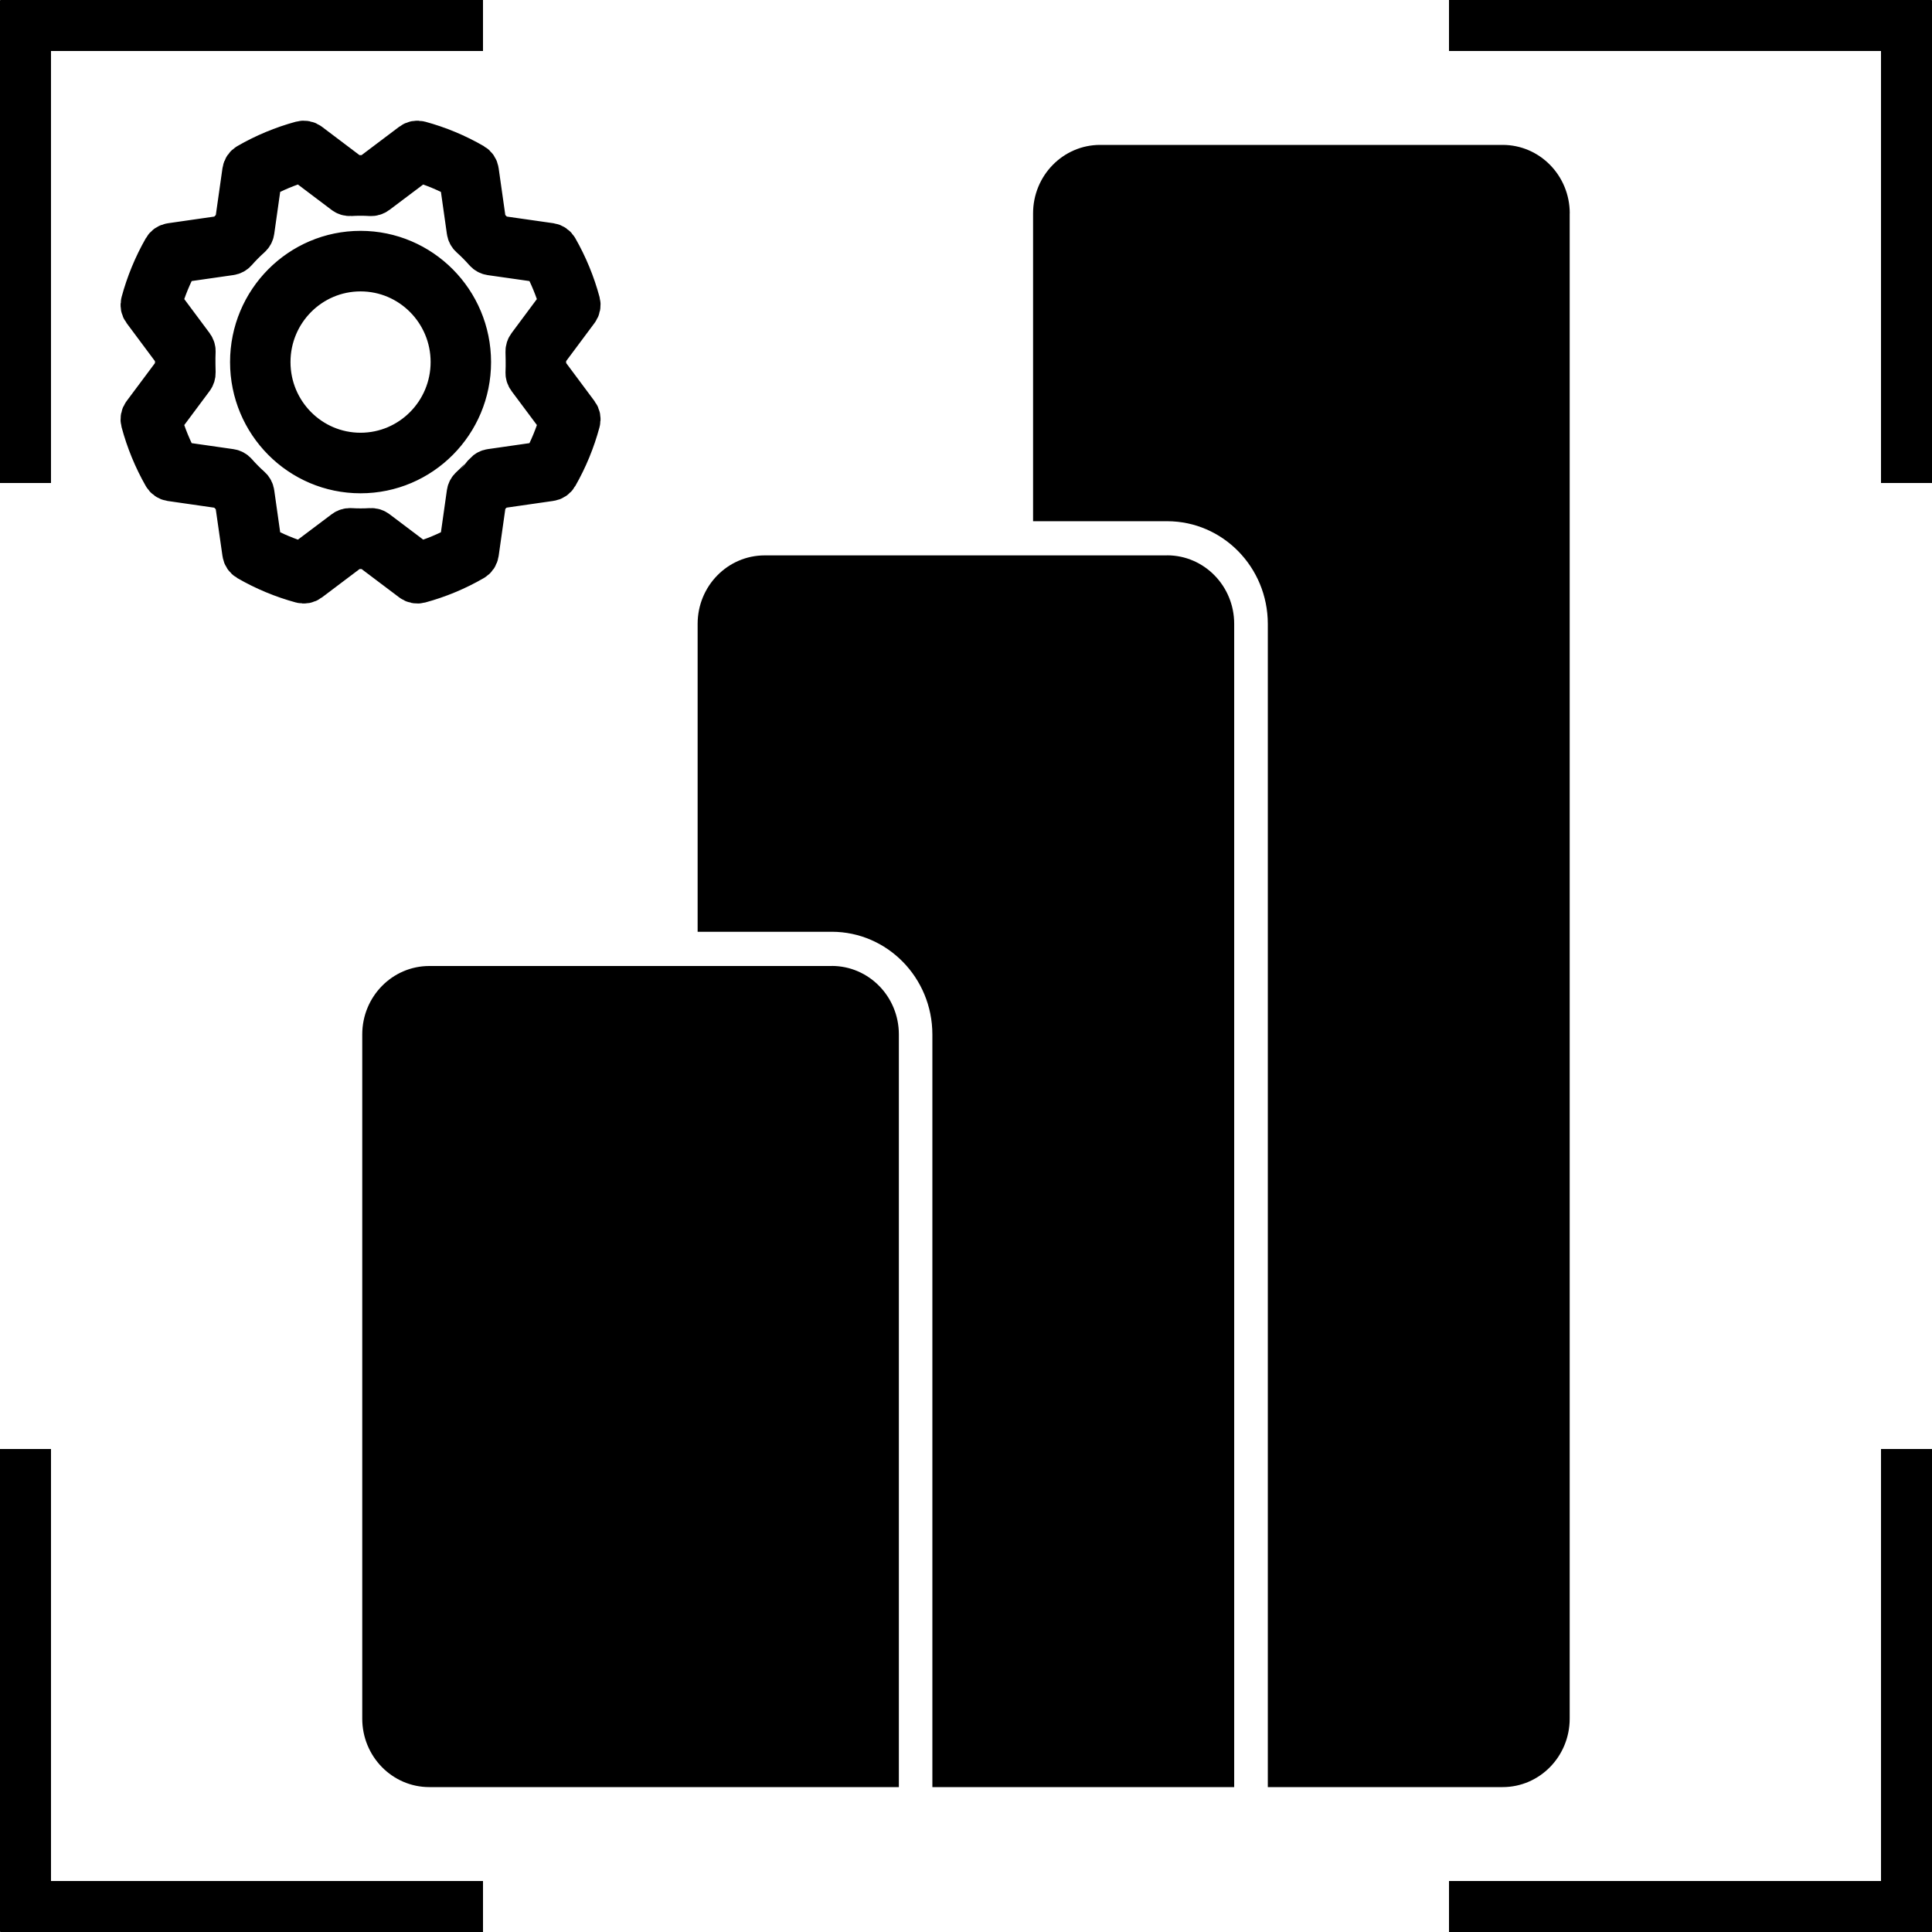
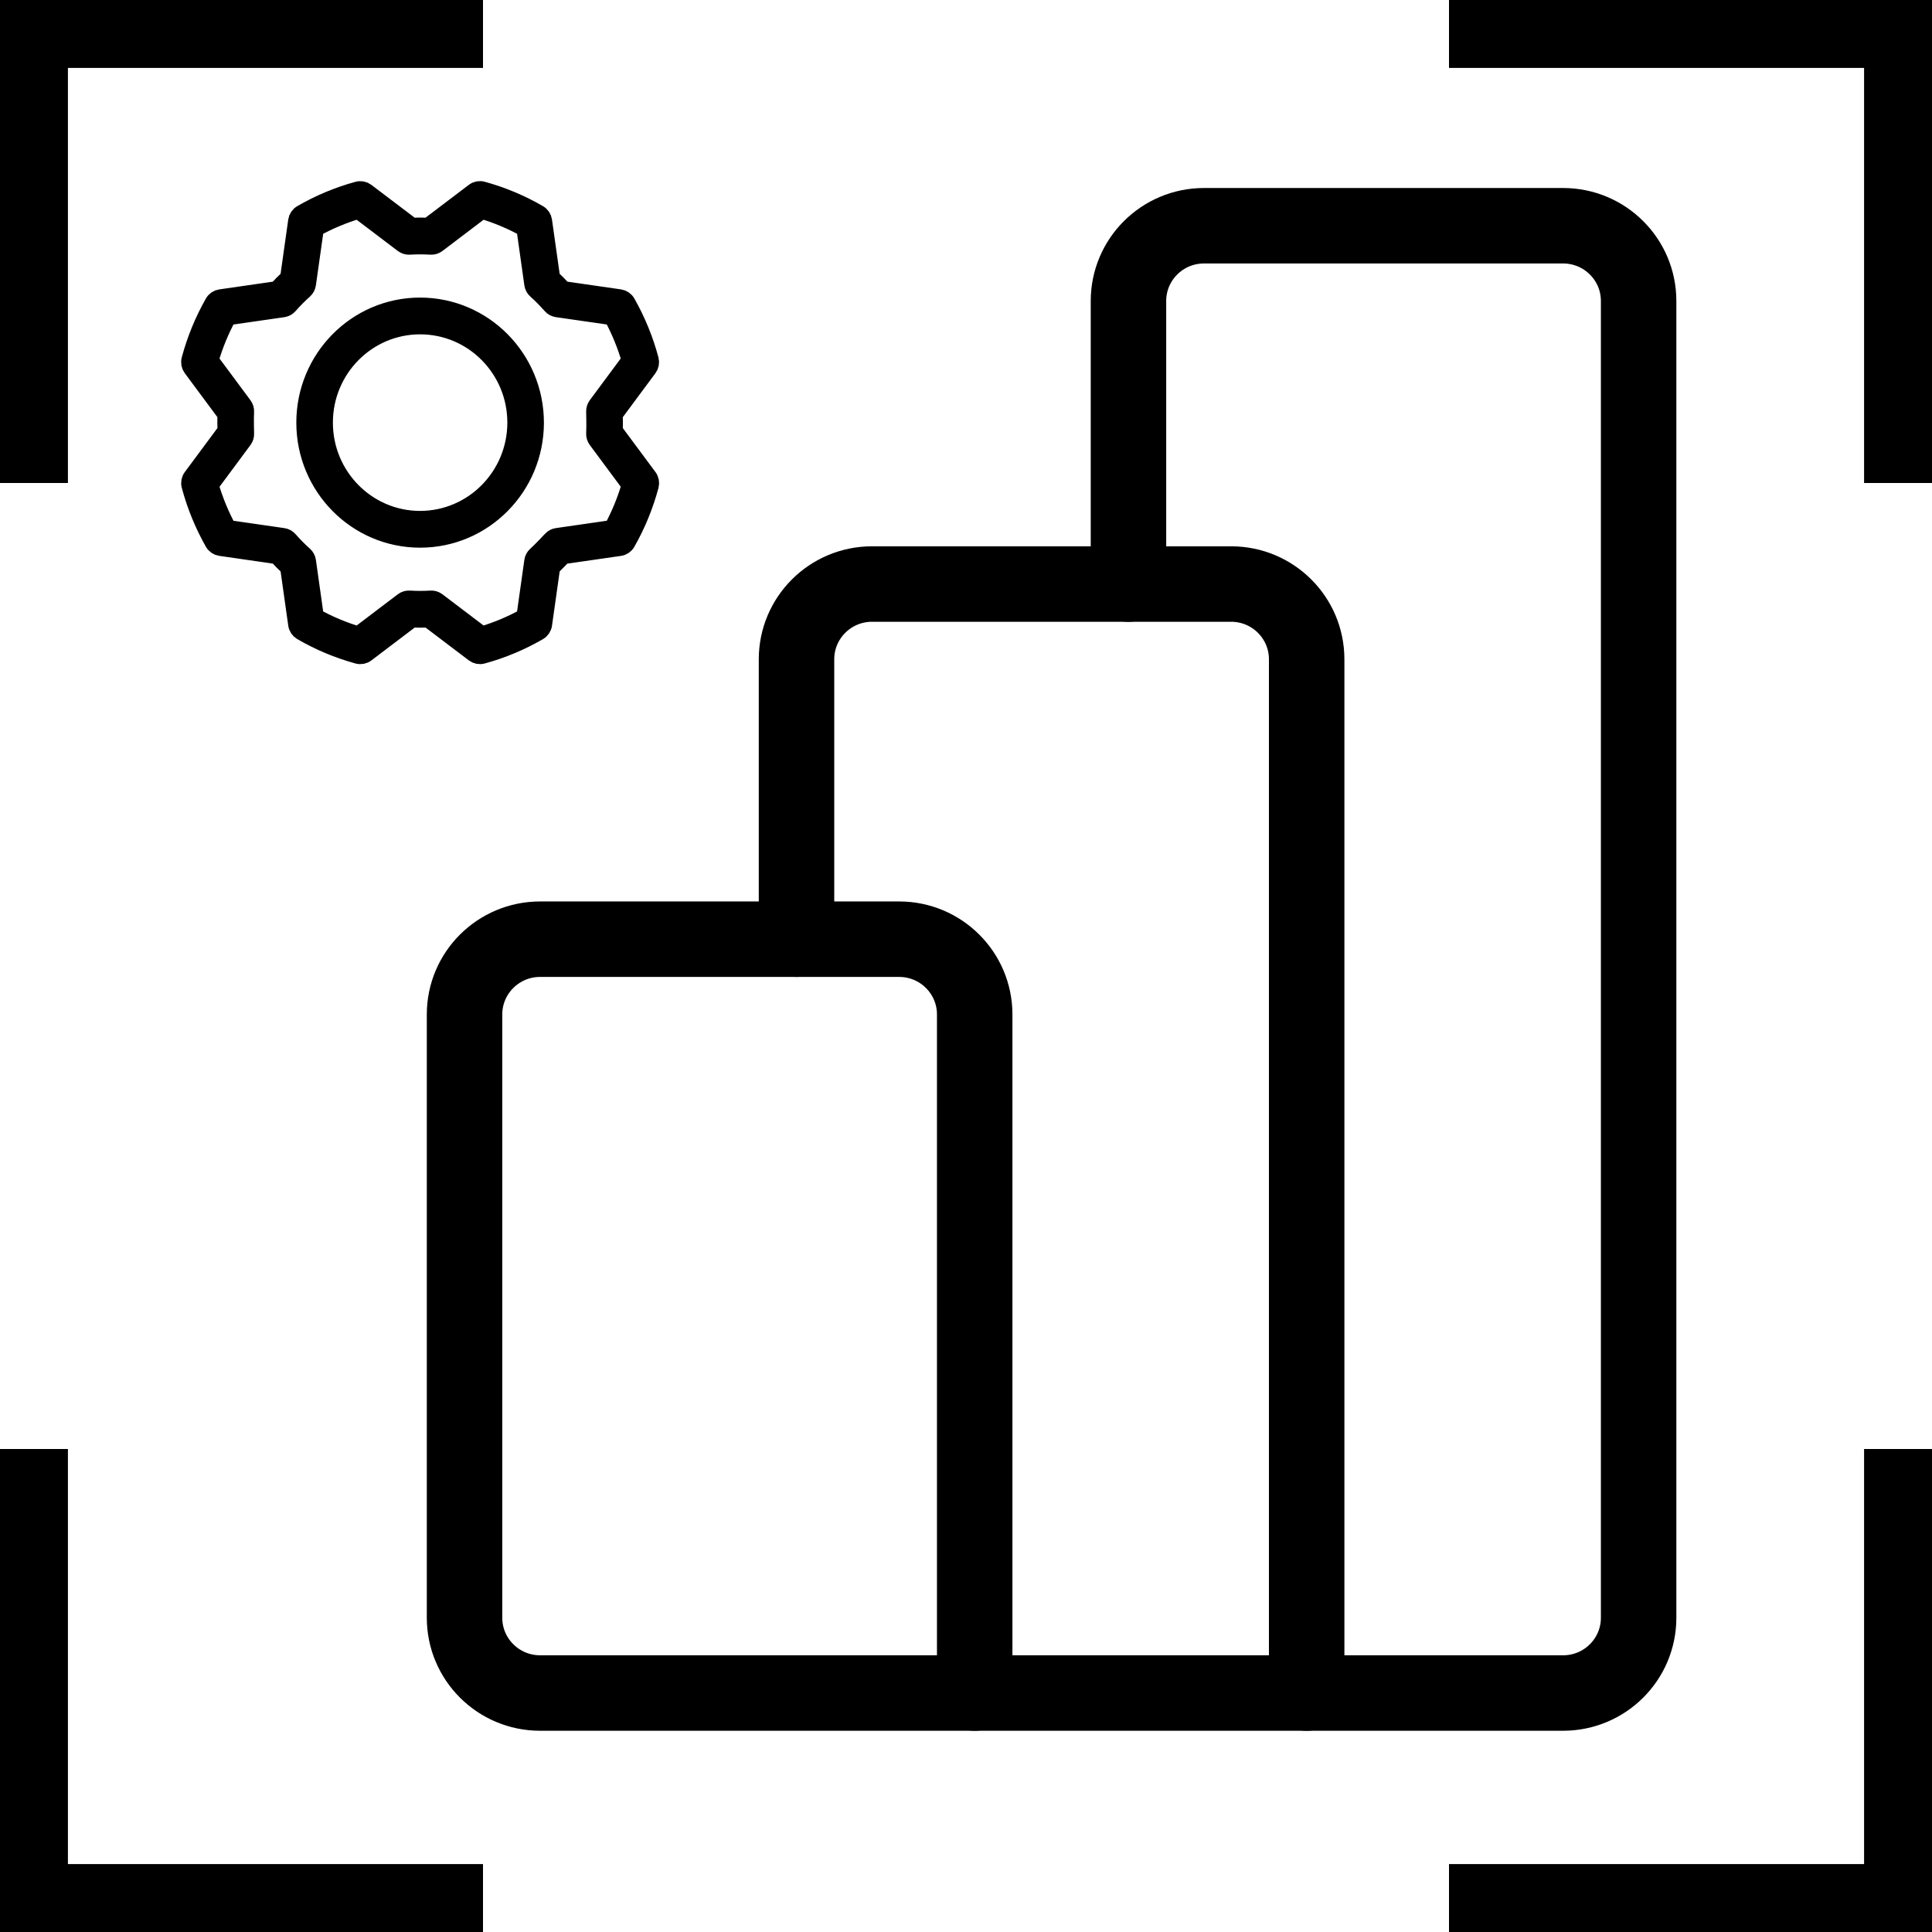
- <svg xmlns="http://www.w3.org/2000/svg" fill="#000000" width="800px" height="800px" viewBox="0 0 32 32" version="1.1" id="svg1">
-   <defs id="defs1" />
-   <g id="g2-9-6" transform="matrix(0.4989844,0,0,0.4989844,-0.5037238,-0.7745432)">
-     <rect style="fill:#000000;fill-opacity:1;stroke-width:0.882;stroke-dasharray:none" id="rect2-7-6" width="1.693" height="16.022" x="1.009" y="1.563" />
-     <rect style="fill:#000000;fill-opacity:1;stroke-width:0.882;stroke-dasharray:none" id="rect2-3-5-8" width="1.693" height="16.022" x="1.552" y="-17.042" transform="rotate(90)" />
+ <svg xmlns="http://www.w3.org/2000/svg" width="128" height="128" viewBox="0 0 128 128" fill="#000000" version="1.1" id="svg6">
+   <defs id="defs6" />
+   <path d="m 27.834,20.344 a 7.573,7.656 0 1 0 7.573,7.656 7.581,7.664 0 0 0 -7.573,-7.656 z m 0,14.134 a 6.408,6.478 0 1 1 6.408,-6.478 6.415,6.485 0 0 1 -6.408,6.478 z m 15.088,-2.826 -2.287,-3.082 c 0.01,-0.378 0.002,-0.863 -0.004,-1.135 l 2.289,-3.086 a 0.582,0.589 0 0 0 0.096,-0.507 15.647,15.818 0 0 0 -1.537,-3.756 0.583,0.589 0 0 0 -0.423,-0.29 l -3.77,-0.544 c -0.255,-0.281 -0.523,-0.552 -0.801,-0.81 l -0.538,-3.81 a 0.582,0.589 0 0 0 -0.286,-0.427 15.65,15.822 0 0 0 -3.714,-1.557 0.582,0.589 0 0 0 -0.502,0.097 l -3.046,2.31 c -0.377,-0.016 -0.756,-0.016 -1.132,0 L 24.222,12.748 a 0.582,0.589 0 0 0 -0.501,-0.097 15.645,15.816 0 0 0 -3.715,1.554 0.582,0.589 0 0 0 -0.286,0.427 l -0.538,3.811 c -0.278,0.257 -0.546,0.529 -0.801,0.81 l -3.768,0.544 a 0.583,0.589 0 0 0 -0.423,0.289 15.648,15.82 0 0 0 -1.54,3.755 0.583,0.589 0 0 0 0.096,0.507 l 2.287,3.082 c -0.01,0.378 -0.002,0.863 0.004,1.135 l -2.289,3.086 a 0.582,0.589 0 0 0 -0.096,0.507 15.647,15.818 0 0 0 1.537,3.756 0.583,0.589 0 0 0 0.423,0.29 l 3.77,0.544 c 0.255,0.281 0.523,0.552 0.801,0.81 l 0.538,3.81 a 0.582,0.589 0 0 0 0.286,0.427 15.65,15.822 0 0 0 3.714,1.557 0.582,0.589 0 0 0 0.502,-0.097 l 3.046,-2.31 c 0.377,0.016 0.756,0.016 1.132,0 l 3.045,2.309 a 0.582,0.589 0 0 0 0.501,0.097 15.645,15.816 0 0 0 3.715,-1.554 0.582,0.589 0 0 0 0.286,-0.427 l 0.539,-3.814 c 0.272,-0.26 0.606,-0.608 0.792,-0.805 l 3.777,-0.545 a 0.583,0.589 0 0 0 0.423,-0.289 15.648,15.82 0 0 0 1.54,-3.755 0.583,0.589 0 0 0 -0.096,-0.507 z m -2.315,3.426 -3.693,0.533 a 0.583,0.589 0 0 0 -0.342,0.179 c -0.006,0.008 -0.669,0.718 -1.018,1.03 a 0.583,0.589 0 0 0 -0.191,0.358 l -0.528,3.735 A 14.485,14.643 0 0 1 31.915,42.136 l -2.984,-2.263 a 0.582,0.588 0 0 0 -0.385,-0.117 11.757,11.886 0 0 1 -1.423,0 0.582,0.589 0 0 0 -0.385,0.117 l -2.985,2.264 a 14.488,14.647 0 0 1 -2.92,-1.224 l -0.527,-3.733 a 0.582,0.589 0 0 0 -0.191,-0.358 11.764,11.892 0 0 1 -1.006,-1.017 0.582,0.589 0 0 0 -0.354,-0.193 l -3.694,-0.533 a 14.485,14.644 0 0 1 -1.209,-2.953 l 2.238,-3.017 a 0.582,0.589 0 0 0 0.116,-0.371 c -2.77e-4,-0.01 -0.029,-0.986 -8.33e-4,-1.456 a 0.583,0.589 0 0 0 -0.116,-0.389 l -2.239,-3.018 a 14.489,14.648 0 0 1 1.211,-2.952 l 3.693,-0.533 a 0.583,0.589 0 0 0 0.354,-0.193 11.753,11.882 0 0 1 1.006,-1.017 0.583,0.589 0 0 0 0.191,-0.358 l 0.528,-3.735 a 14.485,14.643 0 0 1 2.921,-1.222 l 2.984,2.263 a 0.585,0.591 0 0 0 0.385,0.117 11.756,11.885 0 0 1 1.423,0 0.584,0.59 0 0 0 0.385,-0.117 L 31.916,13.863 a 14.488,14.647 0 0 1 2.92,1.224 l 0.527,3.733 a 0.582,0.589 0 0 0 0.191,0.358 11.764,11.893 0 0 1 1.006,1.017 0.582,0.589 0 0 0 0.354,0.193 l 3.694,0.533 a 14.485,14.644 0 0 1 1.209,2.953 l -2.238,3.017 a 0.582,0.589 0 0 0 -0.116,0.371 c 2.91e-4,0.01 0.029,0.986 8.7e-4,1.456 a 0.583,0.589 0 0 0 0.116,0.389 l 2.239,3.018 a 14.489,14.648 0 0 1 -1.211,2.952 z" id="gear" fill-rule="evenodd" clip-rule="evenodd" fill="#000000" stroke="#000000" style="stroke-width:1.258;stroke-dasharray:none" />
+   <path d="M2 32V2h30M96 2h30v30M126 96v30H96M32 126H2V96" fill="none" stroke="currentColor" stroke-width="2" id="path1" style="stroke-width:5;stroke-dasharray:none" />
+   <g id="g1">
+     <path class="cls-1" d="M 74.764,38.694 V 19.941 c 0,-2.753 2.24,-4.985 5.004,-4.985 H 103.559 c 2.764,0 5.004,2.232 5.004,4.985 v 87.241 c 0,2.753 -2.24,4.985 -5.004,4.985 H 86.57" id="path2" style="fill:none;stroke:#000000;stroke-width:5;stroke-linecap:round;stroke-linejoin:round;stroke-dasharray:none" />
+     <path class="cls-1" d="M 52.771,62.224 V 43.679 c 0,-2.753 2.24,-4.985 5.004,-4.985 h 23.791 c 2.764,0 5.004,2.232 5.004,4.985 V 112.167 H 64.576" id="path3" style="fill:none;stroke:#000000;stroke-width:5;stroke-linecap:round;stroke-linejoin:round;stroke-dasharray:none" />
+     <path class="cls-1" d="m 35.781,62.224 h 23.791 c 2.762,0 5.004,2.234 5.004,4.985 V 112.167 H 35.781 c -2.762,0 -5.004,-2.234 -5.004,-4.985 V 67.209 c 0,-2.751 2.242,-4.985 5.004,-4.985 z" id="path1-9" style="fill:none;stroke:#000000;stroke-width:5;stroke-linecap:round;stroke-linejoin:round;stroke-dasharray:none" />
  </g>
-   <path d="M 13.778,16 H 7.111 c 0,0 0,0 0,0 C 6.498,16 6,16.507 6,17.133 c 0,0 0,0 0,0 v 0 11.333 c 0,0 0,0 0,0 C 6,29.092 6.497,29.6 7.111,29.6 c 0,0 0,0 0,0 H 14.888 V 17.133 c 0,-0.626 -0.497,-1.134 -1.111,-1.134 v 0 z M 19.333,9.199 H 12.666 c 0,0 0,0 0,0 -0.613,0 -1.111,0.507 -1.111,1.134 0,0 0,0 0,0 v 0 5.1 h 2.222 c 0.92,9.07e-4 1.665,0.762 1.666,1.7 v 12.467 h 4.999 V 10.332 c 0,-0.626 -0.497,-1.134 -1.111,-1.134 v 0 z m 6.666,-5.667 V 28.466 c 0,0 0,0 0,0 0,0.626 -0.497,1.134 -1.111,1.134 0,0 0,0 0,0 H 20.999 V 10.333 C 20.998,9.394 20.252,8.634 19.333,8.633 H 17.111 V 3.534 c 0,0 0,0 0,0 0,-0.626 0.497,-1.134 1.111,-1.134 h 6.666 C 25.502,2.4 26,2.907 26,3.534 c 0,0 0,0 0,0 v 0 z" id="path1" style="stroke-width:0.898" />
-   <g id="g2-9" transform="matrix(0,0.4989844,-0.4989844,0,32.77454,-0.5037238)">
-     <rect style="fill:#000000;fill-opacity:1;stroke-width:0.882;stroke-dasharray:none" id="rect2-7" width="1.693" height="16.022" x="1.009" y="1.563" />
-     <rect style="fill:#000000;fill-opacity:1;stroke-width:0.882;stroke-dasharray:none" id="rect2-3-5" width="1.693" height="16.022" x="1.552" y="-17.042" transform="rotate(90)" />
-   </g>
-   <g id="g2-9-9" transform="matrix(-0.4989844,0,0,-0.4989844,32.50372,32.77454)">
-     <rect style="fill:#000000;fill-opacity:1;stroke-width:0.882;stroke-dasharray:none" id="rect2-7-0" width="1.693" height="16.022" x="1.009" y="1.563" />
-     <rect style="fill:#000000;fill-opacity:1;stroke-width:0.882;stroke-dasharray:none" id="rect2-3-5-0" width="1.693" height="16.022" x="1.552" y="-17.042" transform="rotate(90)" />
-   </g>
-   <g id="g2-9-92" transform="matrix(0,-0.4989844,0.4989844,0,-0.7745432,32.50372)">
-     <rect style="fill:#000000;fill-opacity:1;stroke-width:0.882;stroke-dasharray:none" id="rect2-7-3" width="1.693" height="16.022" x="1.009" y="1.563" />
-     <rect style="fill:#000000;fill-opacity:1;stroke-width:0.882;stroke-dasharray:none" id="rect2-3-5-9" width="1.693" height="16.022" x="1.552" y="-17.042" transform="rotate(90)" />
-   </g>
-   <path d="M 5.972,4.186 A 1.799,1.811 0 1 0 7.771,5.997 1.801,1.813 0 0 0 5.972,4.186 Z m 0,3.344 A 1.523,1.533 0 1 1 7.495,5.997 1.524,1.534 0 0 1 5.972,7.53 Z M 9.557,6.861 9.014,6.132 c 0.002,-0.089 4.77e-4,-0.204 -9.308e-4,-0.269 L 9.557,5.133 A 0.138,0.139 0 0 0 9.58,5.013 3.718,3.742 0 0 0 9.214,4.125 0.138,0.139 0 0 0 9.114,4.056 L 8.218,3.928 C 8.158,3.861 8.094,3.797 8.028,3.736 L 7.9,2.835 A 0.138,0.139 0 0 0 7.832,2.734 3.719,3.743 0 0 0 6.949,2.366 0.138,0.139 0 0 0 6.83,2.389 L 6.106,2.935 c -0.089,-0.004 -0.18,-0.004 -0.269,0 L 5.114,2.389 A 0.138,0.139 0 0 0 4.995,2.366 3.717,3.742 0 0 0 4.112,2.734 0.138,0.139 0 0 0 4.044,2.835 L 3.916,3.736 C 3.85,3.797 3.786,3.861 3.726,3.928 L 2.83,4.057 a 0.138,0.139 0 0 0 -0.1,0.069 3.718,3.743 0 0 0 -0.366,0.888 0.138,0.139 0 0 0 0.023,0.12 l 0.543,0.729 c -0.002,0.089 -4.785e-4,0.204 9.306e-4,0.269 L 2.387,6.861 a 0.138,0.139 0 0 0 -0.023,0.12 3.718,3.742 0 0 0 0.365,0.889 0.138,0.139 0 0 0 0.1,0.069 l 0.896,0.129 c 0.06,0.066 0.124,0.131 0.19,0.192 L 4.044,9.16 A 0.138,0.139 0 0 0 4.112,9.261 3.719,3.743 0 0 0 4.995,9.629 0.138,0.139 0 0 0 5.114,9.606 l 0.724,-0.546 c 0.089,0.004 0.18,0.004 0.269,0 l 0.724,0.546 A 0.138,0.139 0 0 0 6.949,9.629 3.717,3.742 0 0 0 7.832,9.261 0.138,0.139 0 0 0 7.9,9.16 L 8.028,8.258 C 8.092,8.196 8.172,8.114 8.216,8.067 L 9.113,7.938 A 0.138,0.139 0 0 0 9.214,7.87 3.718,3.743 0 0 0 9.58,6.981 0.138,0.139 0 0 0 9.557,6.861 Z M 9.007,7.672 8.129,7.798 a 0.138,0.139 0 0 0 -0.081,0.042 C 8.047,7.842 7.889,8.01 7.806,8.084 A 0.138,0.139 0 0 0 7.761,8.168 L 7.636,9.052 A 3.442,3.464 0 0 1 6.942,9.341 L 6.233,8.806 a 0.138,0.139 0 0 0 -0.091,-0.028 2.794,2.812 0 0 1 -0.338,0 0.138,0.139 0 0 0 -0.091,0.028 L 5.002,9.341 A 3.442,3.465 0 0 1 4.308,9.052 L 4.183,8.169 A 0.138,0.139 0 0 0 4.138,8.084 2.795,2.813 0 0 1 3.899,7.843 0.138,0.139 0 0 0 3.815,7.798 L 2.937,7.672 A 3.442,3.464 0 0 1 2.65,6.973 L 3.182,6.259 A 0.138,0.139 0 0 0 3.209,6.172 c -6.57e-5,-0.002 -0.007,-0.233 -1.981e-4,-0.344 A 0.138,0.139 0 0 0 3.182,5.735 L 2.65,5.021 A 3.443,3.465 0 0 1 2.937,4.323 L 3.815,4.197 a 0.138,0.139 0 0 0 0.084,-0.046 2.793,2.811 0 0 1 0.239,-0.241 0.138,0.139 0 0 0 0.045,-0.085 L 4.308,2.942 A 3.442,3.464 0 0 1 5.002,2.653 l 0.709,0.535 a 0.139,0.14 0 0 0 0.091,0.028 2.793,2.812 0 0 1 0.338,0 0.139,0.14 0 0 0 0.091,-0.028 L 6.942,2.653 a 3.442,3.465 0 0 1 0.694,0.29 l 0.125,0.883 a 0.138,0.139 0 0 0 0.045,0.085 2.795,2.814 0 0 1 0.239,0.241 0.138,0.139 0 0 0 0.084,0.046 L 9.007,4.323 A 3.442,3.464 0 0 1 9.294,5.021 L 8.763,5.735 a 0.138,0.139 0 0 0 -0.028,0.088 c 6.96e-5,0.002 0.007,0.233 2.077e-4,0.344 a 0.138,0.139 0 0 0 0.027,0.092 L 9.295,6.973 A 3.443,3.465 0 0 1 9.007,7.672 Z" id="gear" fill-rule="evenodd" clip-rule="evenodd" fill="#000000" stroke="#000000" style="stroke-width:0.725;stroke-dasharray:none" />
</svg>
